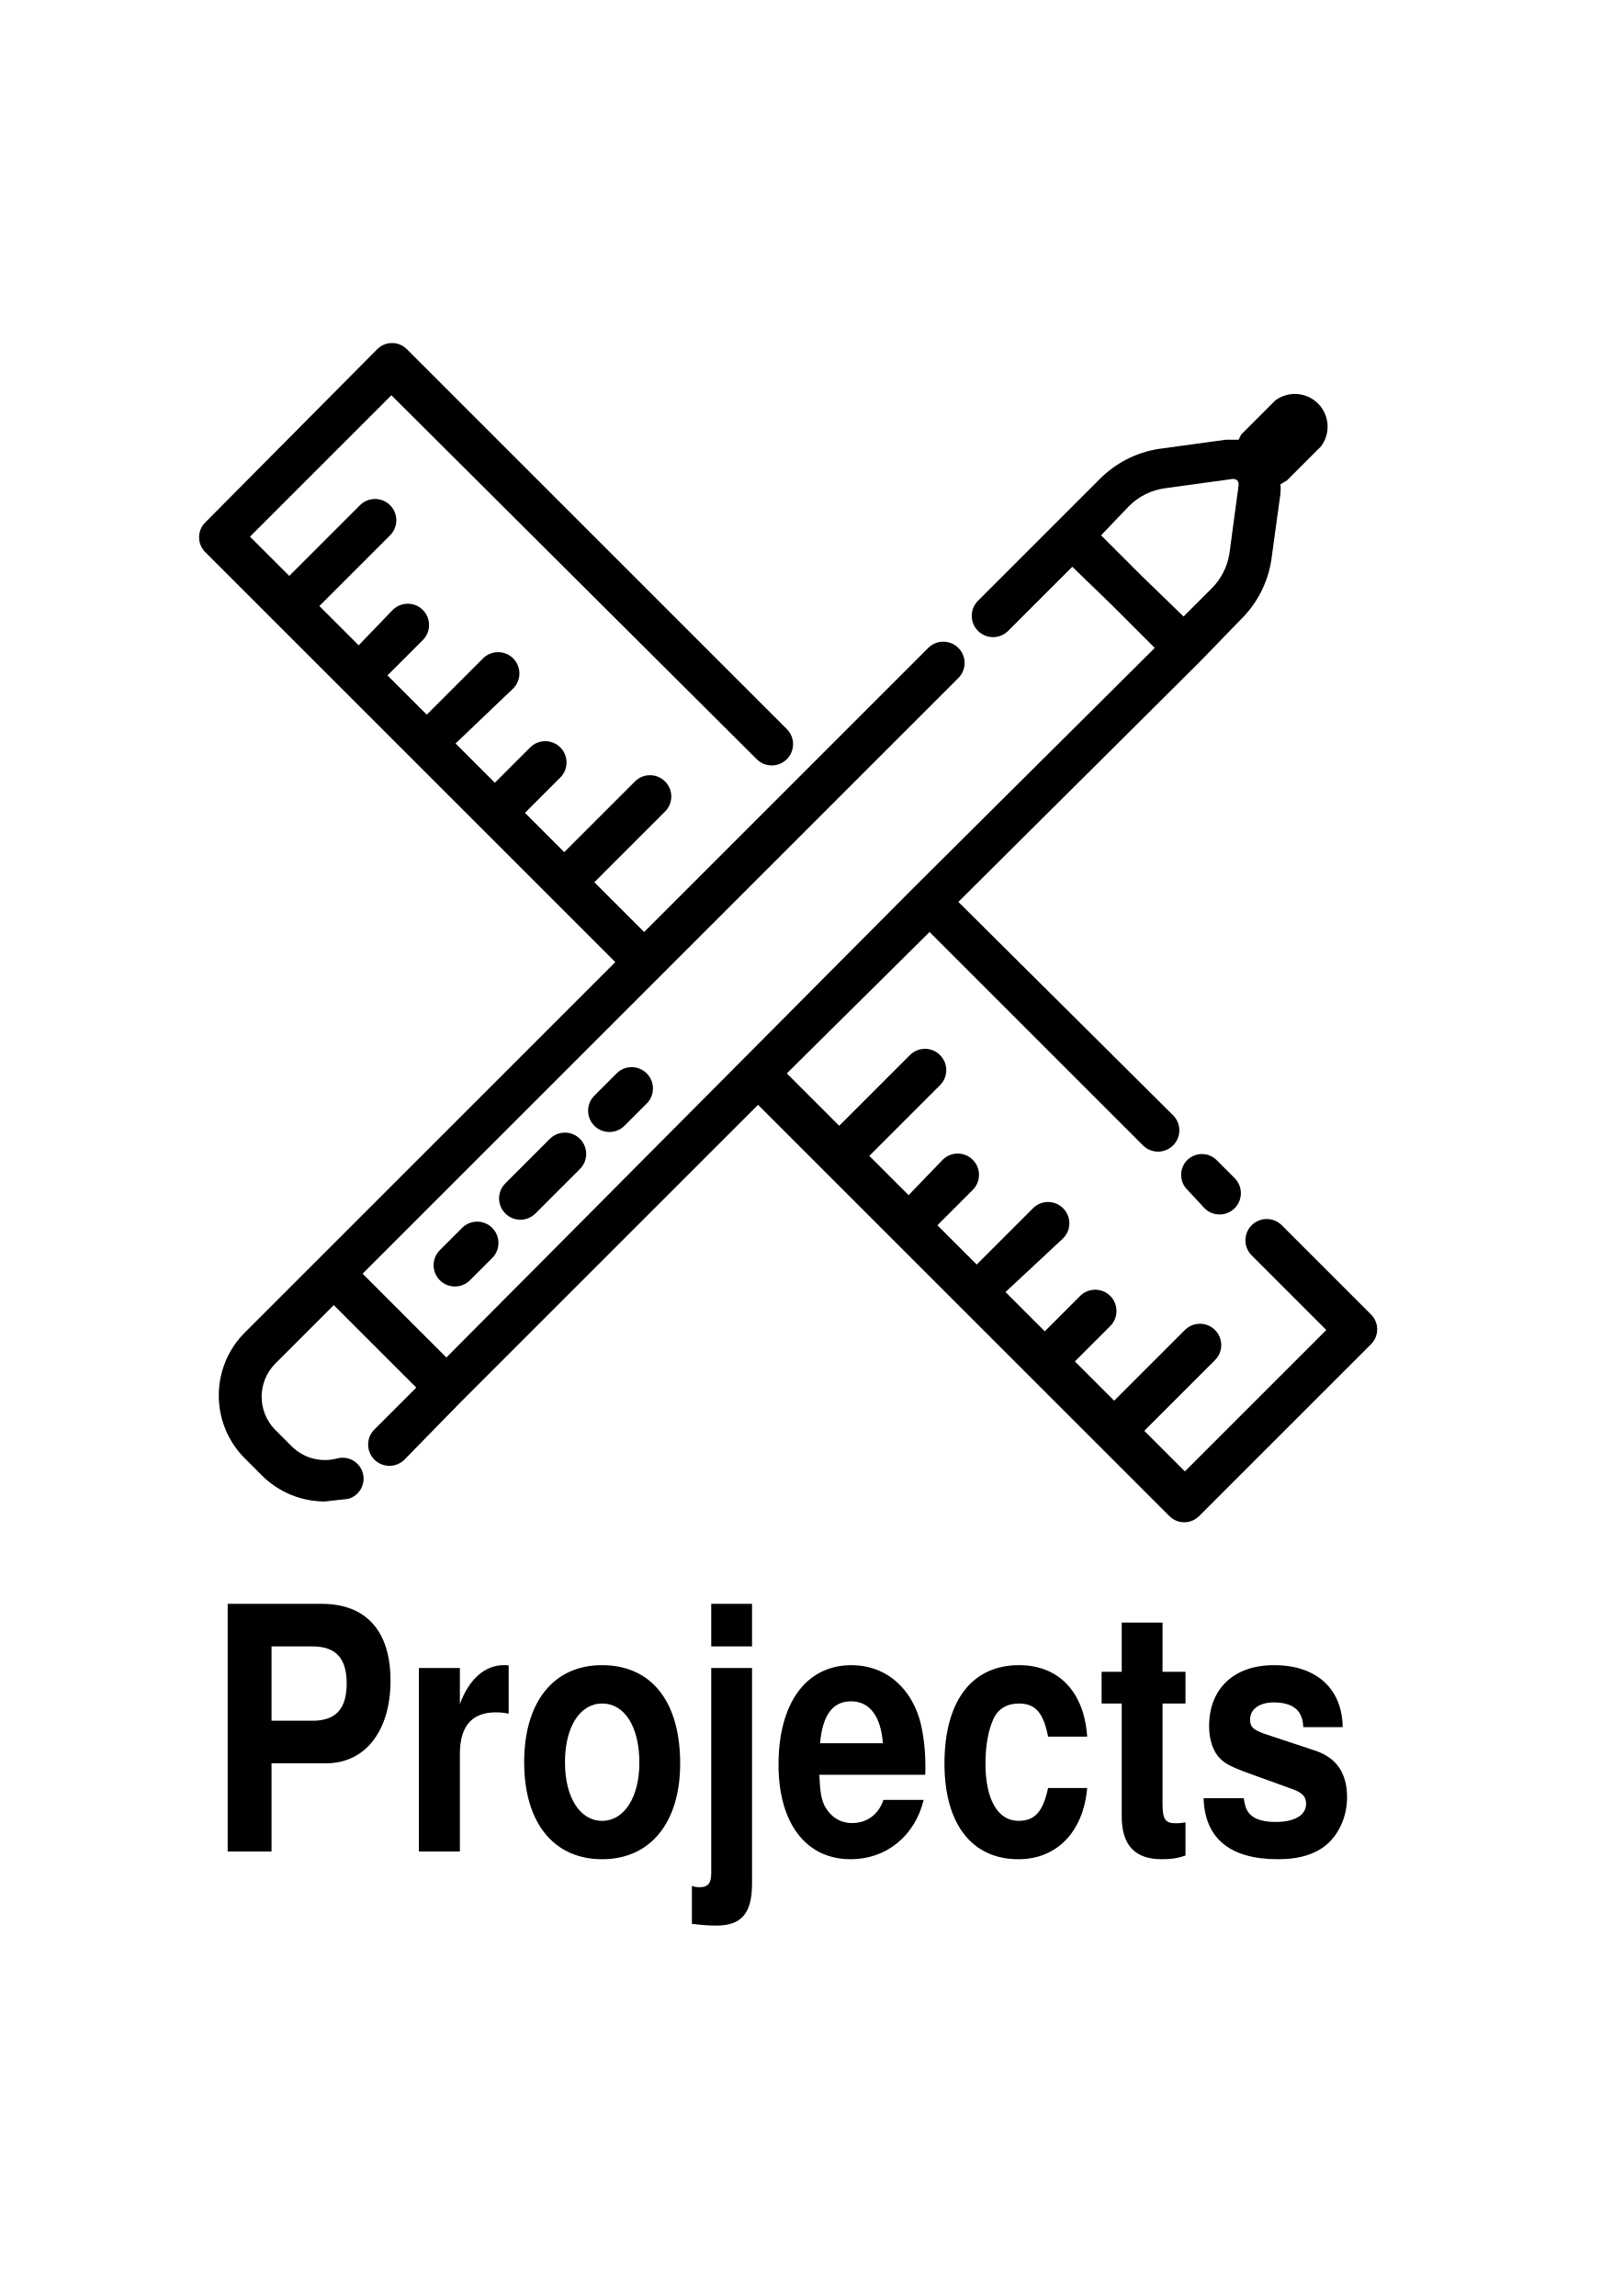
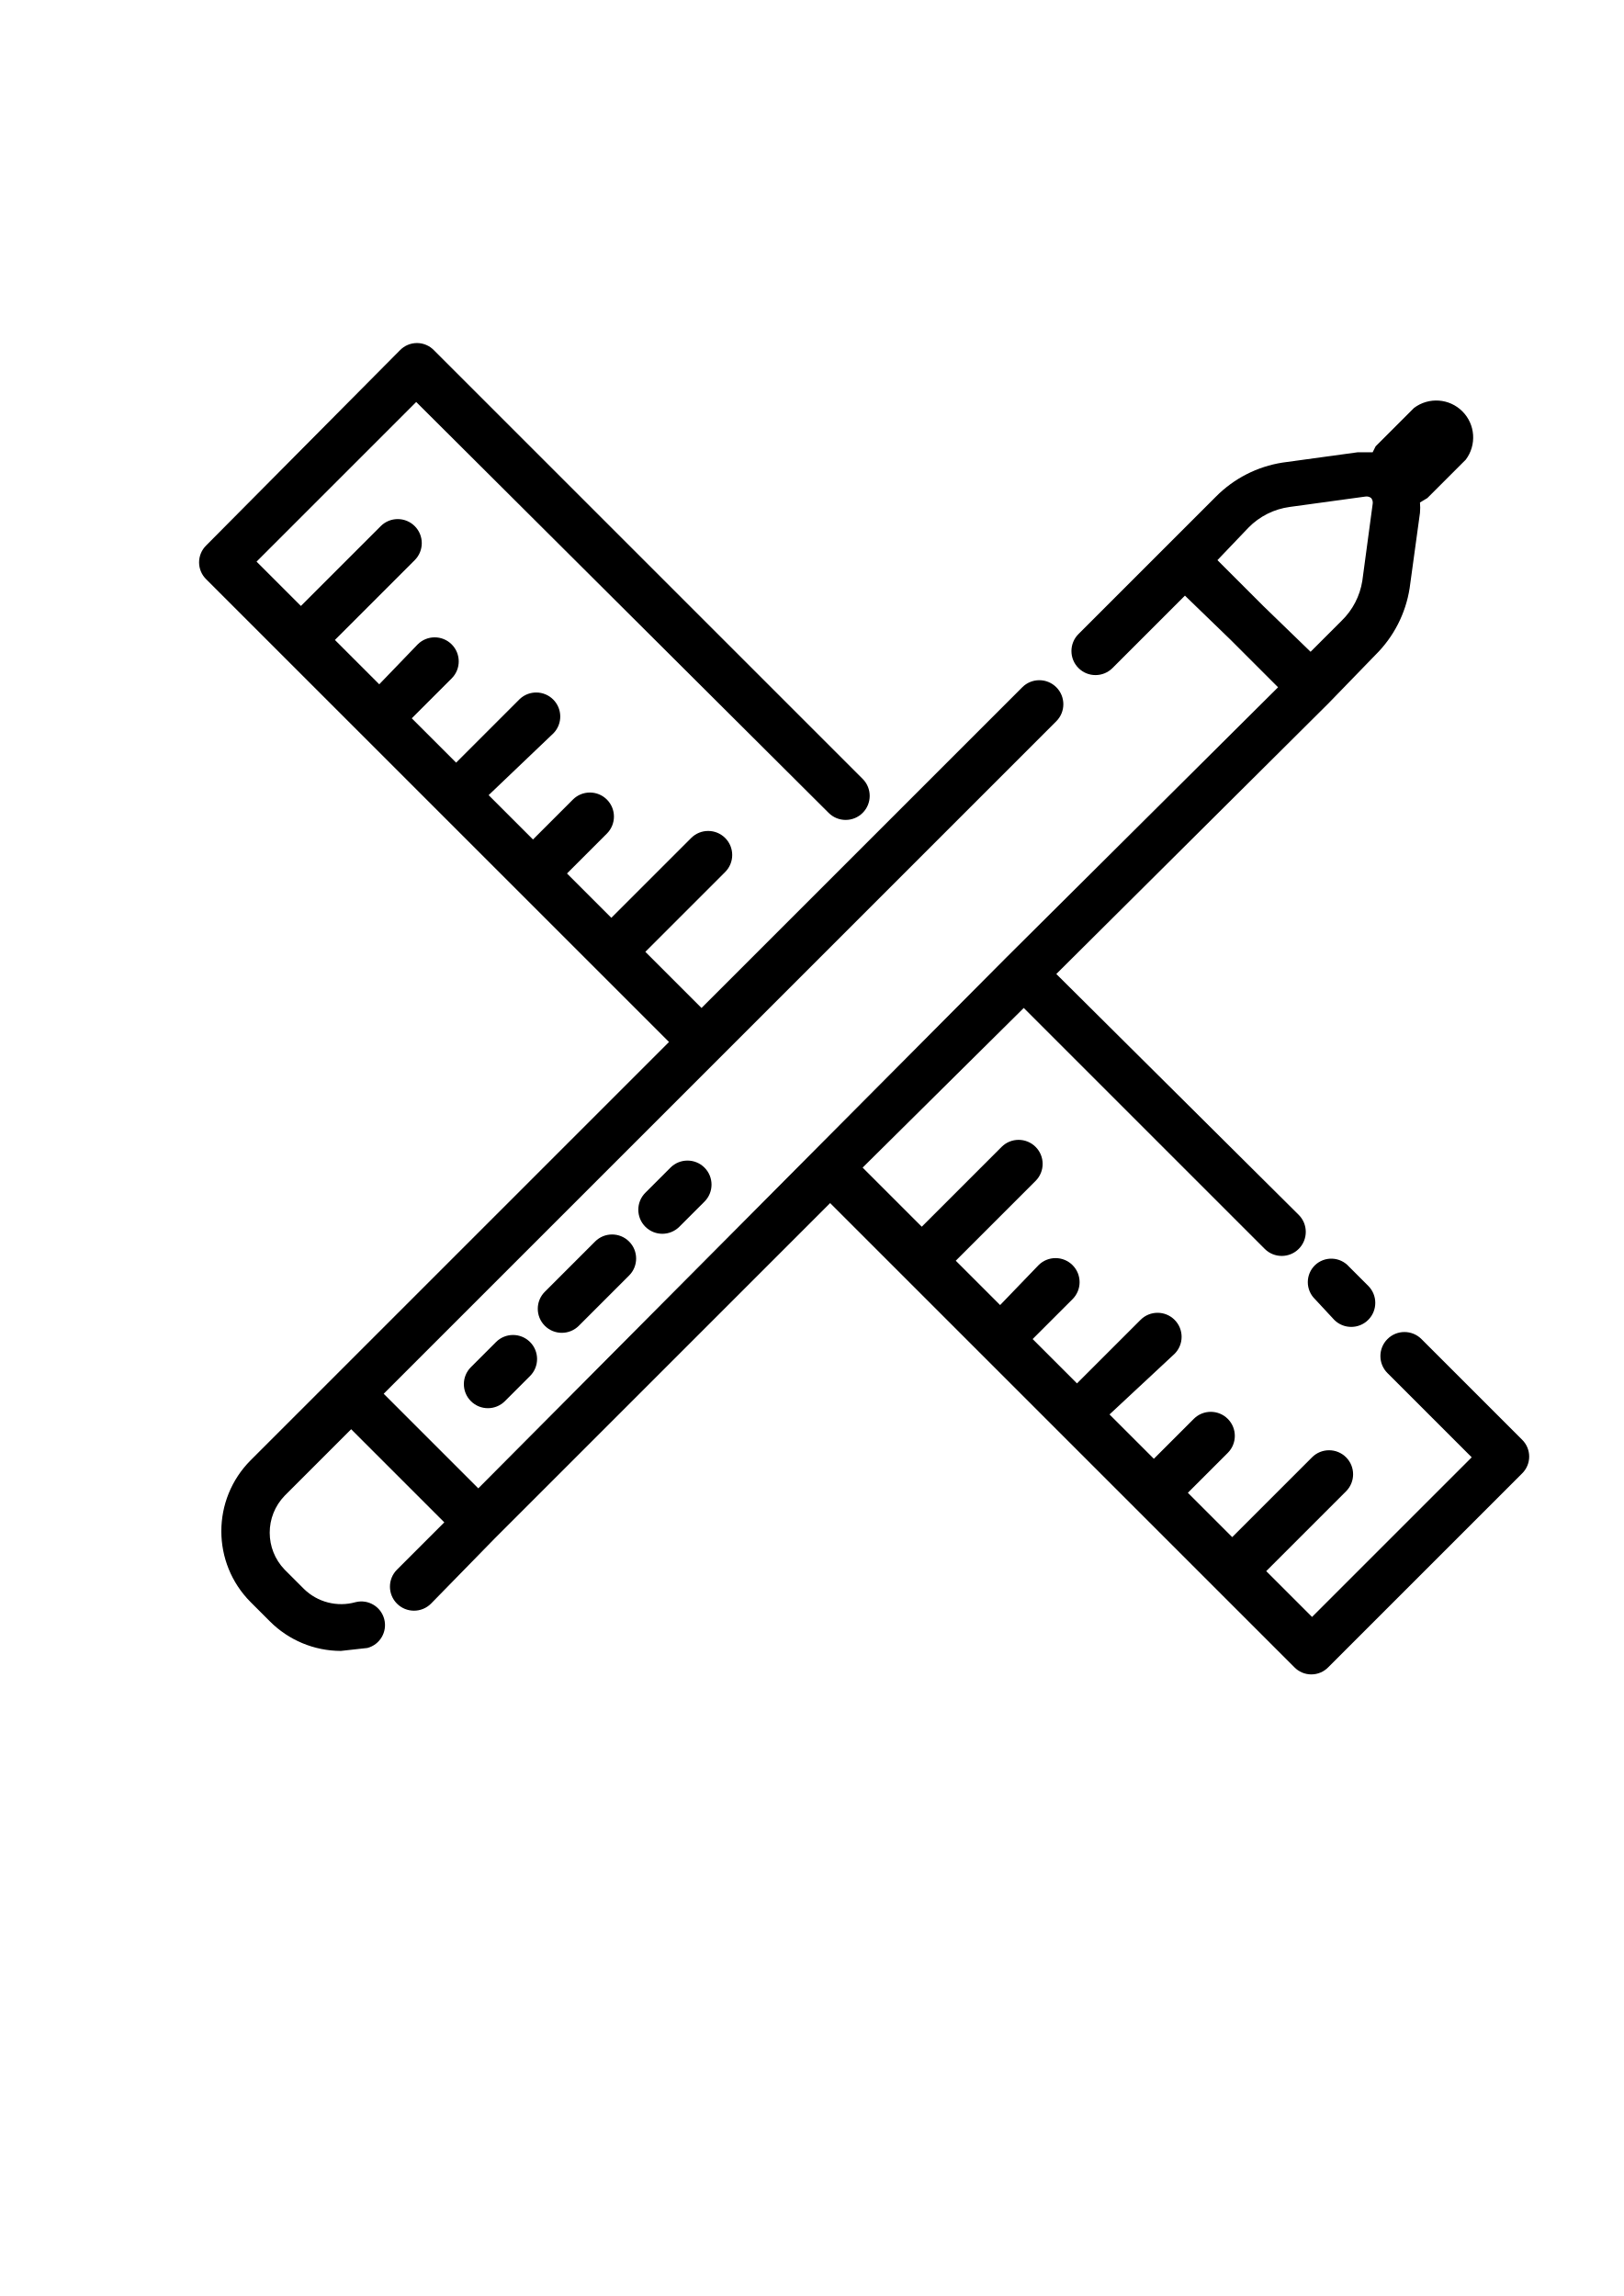
<svg xmlns="http://www.w3.org/2000/svg" width="210mm" height="297mm" viewBox="0 0 210 297" version="1.1" id="svg300">
  <defs id="defs294" />
  <g id="layer1">
    <g id="g333" transform="matrix(1.69348,0,0,1.69348,22.55175,25.47295)">
-       <path d="m 21.975,78.749 -1.7,1.7 a 1.626,1.626 0 1 0 2.3,2.3 l 1.7,-1.7 a 1.626,1.626 0 1 0 -2.3,-2.3 z" id="path304" />
-       <path d="m 28.675,71.949 -3.4,3.4 a 1.626,1.626 0 1 0 2.3,2.3 l 3.4,-3.4 a 1.626,1.626 0 1 0 -2.3,-2.3 z" id="path306" />
-       <path d="m 33.775,66.949 -1.7,1.7 a 1.626,1.626 0 1 0 2.3,2.3 l 1.7,-1.7 a 1.626,1.626 0 1 0 -2.3,-2.3 z" id="path308" />
-       <path d="m 91.375,85.349 -6.8,-6.8 a 1.626,1.626 0 0 0 -2.3,2.3 l 5.7,5.7 -10.8,10.8 -3.1,-3.1 5.4,-5.4 a 1.626,1.626 0 0 0 -2.3,-2.3 l -5.4,5.4 -3,-3 2.7,-2.7 a 1.626,1.626 0 1 0 -2.3,-2.3 l -2.7,2.7 -3,-3 4.4,-4.1 a 1.626,1.626 0 0 0 -2.3,-2.3 l -4.3,4.3 -3,-3 2.7,-2.7 a 1.626,1.626 0 1 0 -2.3,-2.3 l -2.6,2.7 -3,-3 5.4,-5.4 a 1.626,1.626 0 0 0 -2.3,-2.3 l -5.4,5.4 -4,-4 10.9,-10.8 16.3,16.3 a 1.626,1.626 0 0 0 2.3,-2.3 l -16.4,-16.3 18.4,-18.3 v 0 l 3.2,-3.3 a 8.1,8.1 0 0 0 2.3,-4.5 l 0.7,-5.1 a 3.8,3.8 0 0 0 0,-0.7 l 0.5,-0.3 2.6,-2.6 a 2.5,2.5 0 0 0 -3.5,-3.5 l -2.6,2.6 -0.2,0.4 h -1 l -5.1,0.7 a 8.1,8.1 0 0 0 -4.5,2.3 l -3.3,3.3 v 0 l -6,6 a 1.626,1.626 0 1 0 2.3,2.3 l 4.9,-4.9 3.1,3 3.2,3.2 -18.4,18.3 v 0 l -35.7,35.9 -6.4,-6.4 22.7,-22.7 v 0 l 22.8,-22.8 a 1.626,1.626 0 1 0 -2.3,-2.3 l -21.7,21.7 -3.8,-3.8 5.4,-5.4 a 1.626,1.626 0 0 0 -2.3,-2.3 l -5.4,5.4 -3,-3 2.7,-2.7 a 1.626,1.626 0 1 0 -2.3,-2.3 l -2.7,2.7 -3,-3 4.4,-4.2 a 1.626,1.626 0 0 0 -2.3,-2.3 l -4.3,4.3 -3,-3 2.7,-2.7 a 1.626,1.626 0 1 0 -2.3,-2.3 l -2.6,2.7 -3,-3 5.4,-5.4 a 1.626,1.626 0 0 0 -2.3,-2.3 l -5.4,5.4 -3,-3 10.8,-10.8 27.9,27.8 a 1.626,1.626 0 0 0 2.3,-2.3 l -29,-29 a 1.6,1.6 0 0 0 -2.3,0 l -13.1,13.2 a 1.6,1.6 0 0 0 0,2.3 l 31.3,31.3 -22.7,22.7 v 0 l -5.6,5.6 a 6.8,6.8 0 0 0 0,9.6 l 1.3,1.3 a 6.8,6.8 0 0 0 4.8,2 l 1.8,-0.2 a 1.601,1.601 0 0 0 -0.8,-3.1 3.6,3.6 0 0 1 -3.5,-0.9 l -1.3,-1.3 a 3.6,3.6 0 0 1 0,-5 l 4.5,-4.5 6.3,6.3 -3.2,3.2 a 1.626,1.626 0 1 0 2.3,2.3 l 4.3,-4.4 v 0 l 22.7,-22.7 31.4,31.4 a 1.6,1.6 0 0 0 2.3,0 l 13.1,-13.1 a 1.6,1.6 0 0 0 0,-2.3 z m -18.5,-61.7 a 4.8,4.8 0 0 1 2.8,-1.4 l 5.1,-0.7 a 0.5,0.5 0 0 1 0.4,0.1 0.5,0.5 0 0 1 0.1,0.4 l -0.7,5.2 a 4.8,4.8 0 0 1 -1.4,2.7 l -2.1,2.1 -3.2,-3.1 -3.1,-3.1 z" id="path310" />
-       <path d="m 77.375,73.549 a 1.6,1.6 0 0 0 0,2.3 l 1.3,1.4 a 1.626,1.626 0 1 0 2.3,-2.3 l -1.3,-1.3 a 1.6,1.6 0 0 0 -2.3,-0.1 z" id="path312" />
-       <text x="2.561" y="117.232" fill="#000000" font-size="24.069px" font-weight="bold" font-family="'Helvetica Neue', Helvetica, Arial-Unicode, Arial, Sans-serif" id="text314" transform="scale(0.9275717,1.078084)" style="stroke-width:4.814">Projects</text>
+       <path d="m 24.566,87.468 -1.919,1.919 a 1.836,1.836 0 1 0 2.597,2.597 l 1.919,-1.919 a 1.836,1.836 0 1 0 -2.597,-2.597 z" id="path304" style="stroke-width:1.129" />
+       <path d="m 32.131,79.791 -3.839,3.839 a 1.836,1.836 0 1 0 2.597,2.597 l 3.839,-3.839 a 1.836,1.836 0 1 0 -2.597,-2.597 z" id="path306" style="stroke-width:1.129" />
+       <path d="m 37.889,74.146 -1.919,1.919 a 1.836,1.836 0 1 0 2.597,2.597 l 1.919,-1.919 a 1.836,1.836 0 1 0 -2.597,-2.597 z" id="path308" style="stroke-width:1.129" />
+       <path d="m 102.919,94.919 -7.677,-7.677 a 1.836,1.836 0 0 0 -2.597,2.597 l 6.435,6.435 -12.193,12.193 -3.5,-3.5 6.097,-6.097 a 1.836,1.836 0 0 0 -2.597,-2.597 l -6.097,6.097 -3.387,-3.387 3.048,-3.048 a 1.836,1.836 0 1 0 -2.597,-2.597 l -3.048,3.048 -3.387,-3.387 4.968,-4.629 a 1.836,1.836 0 0 0 -2.597,-2.597 l -4.855,4.855 -3.387,-3.387 3.048,-3.048 a 1.836,1.836 0 1 0 -2.597,-2.597 l -2.935,3.048 -3.387,-3.387 6.097,-6.097 a 1.836,1.836 0 0 0 -2.597,-2.597 l -6.097,6.097 -4.516,-4.516 12.306,-12.193 18.403,18.403 a 1.836,1.836 0 0 0 2.597,-2.597 L 67.355,59.356 88.129,38.695 v 0 l 3.613,-3.726 a 9.145,9.145 0 0 0 2.597,-5.08 l 0.79,-5.758 a 4.29,4.29 0 0 0 0,-0.79 l 0.564,-0.339 2.935,-2.935 a 2.822,2.822 0 0 0 -3.951,-3.951 l -2.935,2.935 -0.226,0.452 h -1.129 l -5.758,0.79 a 9.145,9.145 0 0 0 -5.08,2.597 l -3.726,3.726 v 0 l -6.774,6.774 a 1.836,1.836 0 1 0 2.597,2.597 l 5.532,-5.532 3.5,3.387 3.613,3.613 -20.773,20.661 v 0 L 23.212,98.645 15.986,91.419 41.614,65.791 v 0 L 67.355,40.05 a 1.836,1.836 0 1 0 -2.597,-2.597 l -24.499,24.499 -4.29,-4.29 6.097,-6.097 a 1.836,1.836 0 0 0 -2.597,-2.597 l -6.097,6.097 -3.387,-3.387 3.048,-3.048 a 1.836,1.836 0 1 0 -2.597,-2.597 l -3.048,3.048 -3.387,-3.387 4.968,-4.742 A 1.836,1.836 0 0 0 26.373,38.357 l -4.855,4.855 -3.387,-3.387 3.048,-3.048 A 1.836,1.836 0 1 0 18.583,34.179 l -2.935,3.048 -3.387,-3.387 6.097,-6.097 A 1.836,1.836 0 0 0 15.76,25.147 L 9.664,31.244 6.277,27.857 18.47,15.664 49.969,47.05 a 1.836,1.836 0 0 0 2.597,-2.597 L 19.825,11.712 a 1.806,1.806 0 0 0 -2.597,0 L 2.438,26.615 a 1.806,1.806 0 0 0 0,2.597 L 37.776,64.549 12.148,90.177 v 0 l -6.322,6.322 a 7.677,7.677 0 0 0 0,10.838 l 1.468,1.468 a 7.677,7.677 0 0 0 5.419,2.258 l 2.032,-0.226 A 1.807,1.807 0 0 0 13.841,107.338 4.064,4.064 0 0 1 9.89,106.322 L 8.422,104.854 a 4.064,4.064 0 0 1 0,-5.645 l 5.08,-5.08 7.113,7.113 -3.613,3.613 a 1.836,1.836 0 1 0 2.597,2.597 l 4.855,-4.968 v 0 L 50.082,76.855 85.532,112.306 a 1.806,1.806 0 0 0 2.597,0 L 102.919,97.516 a 1.806,1.806 0 0 0 0,-2.597 z M 82.032,25.26 a 5.419,5.419 0 0 1 3.161,-1.581 l 5.758,-0.79 a 0.564,0.564 0 0 1 0.452,0.113 0.564,0.564 0 0 1 0.113,0.452 l -0.79,5.871 a 5.419,5.419 0 0 1 -1.581,3.048 l -2.371,2.371 -3.613,-3.5 -3.5,-3.5 z" id="path310" style="stroke-width:1.129" />
+       <path d="m 87.113,81.597 a 1.806,1.806 0 0 0 0,2.597 l 1.468,1.581 a 1.836,1.836 0 1 0 2.597,-2.597 L 89.709,81.71 a 1.806,1.806 0 0 0 -2.597,-0.113 z" id="path312" style="stroke-width:1.129" />
      <text x="0" y="120" fill="#000000" font-size="5px" font-weight="bold" font-family="'Helvetica Neue', Helvetica, Arial-Unicode, Arial, Sans-serif" id="text316" />
    </g>
  </g>
</svg>
